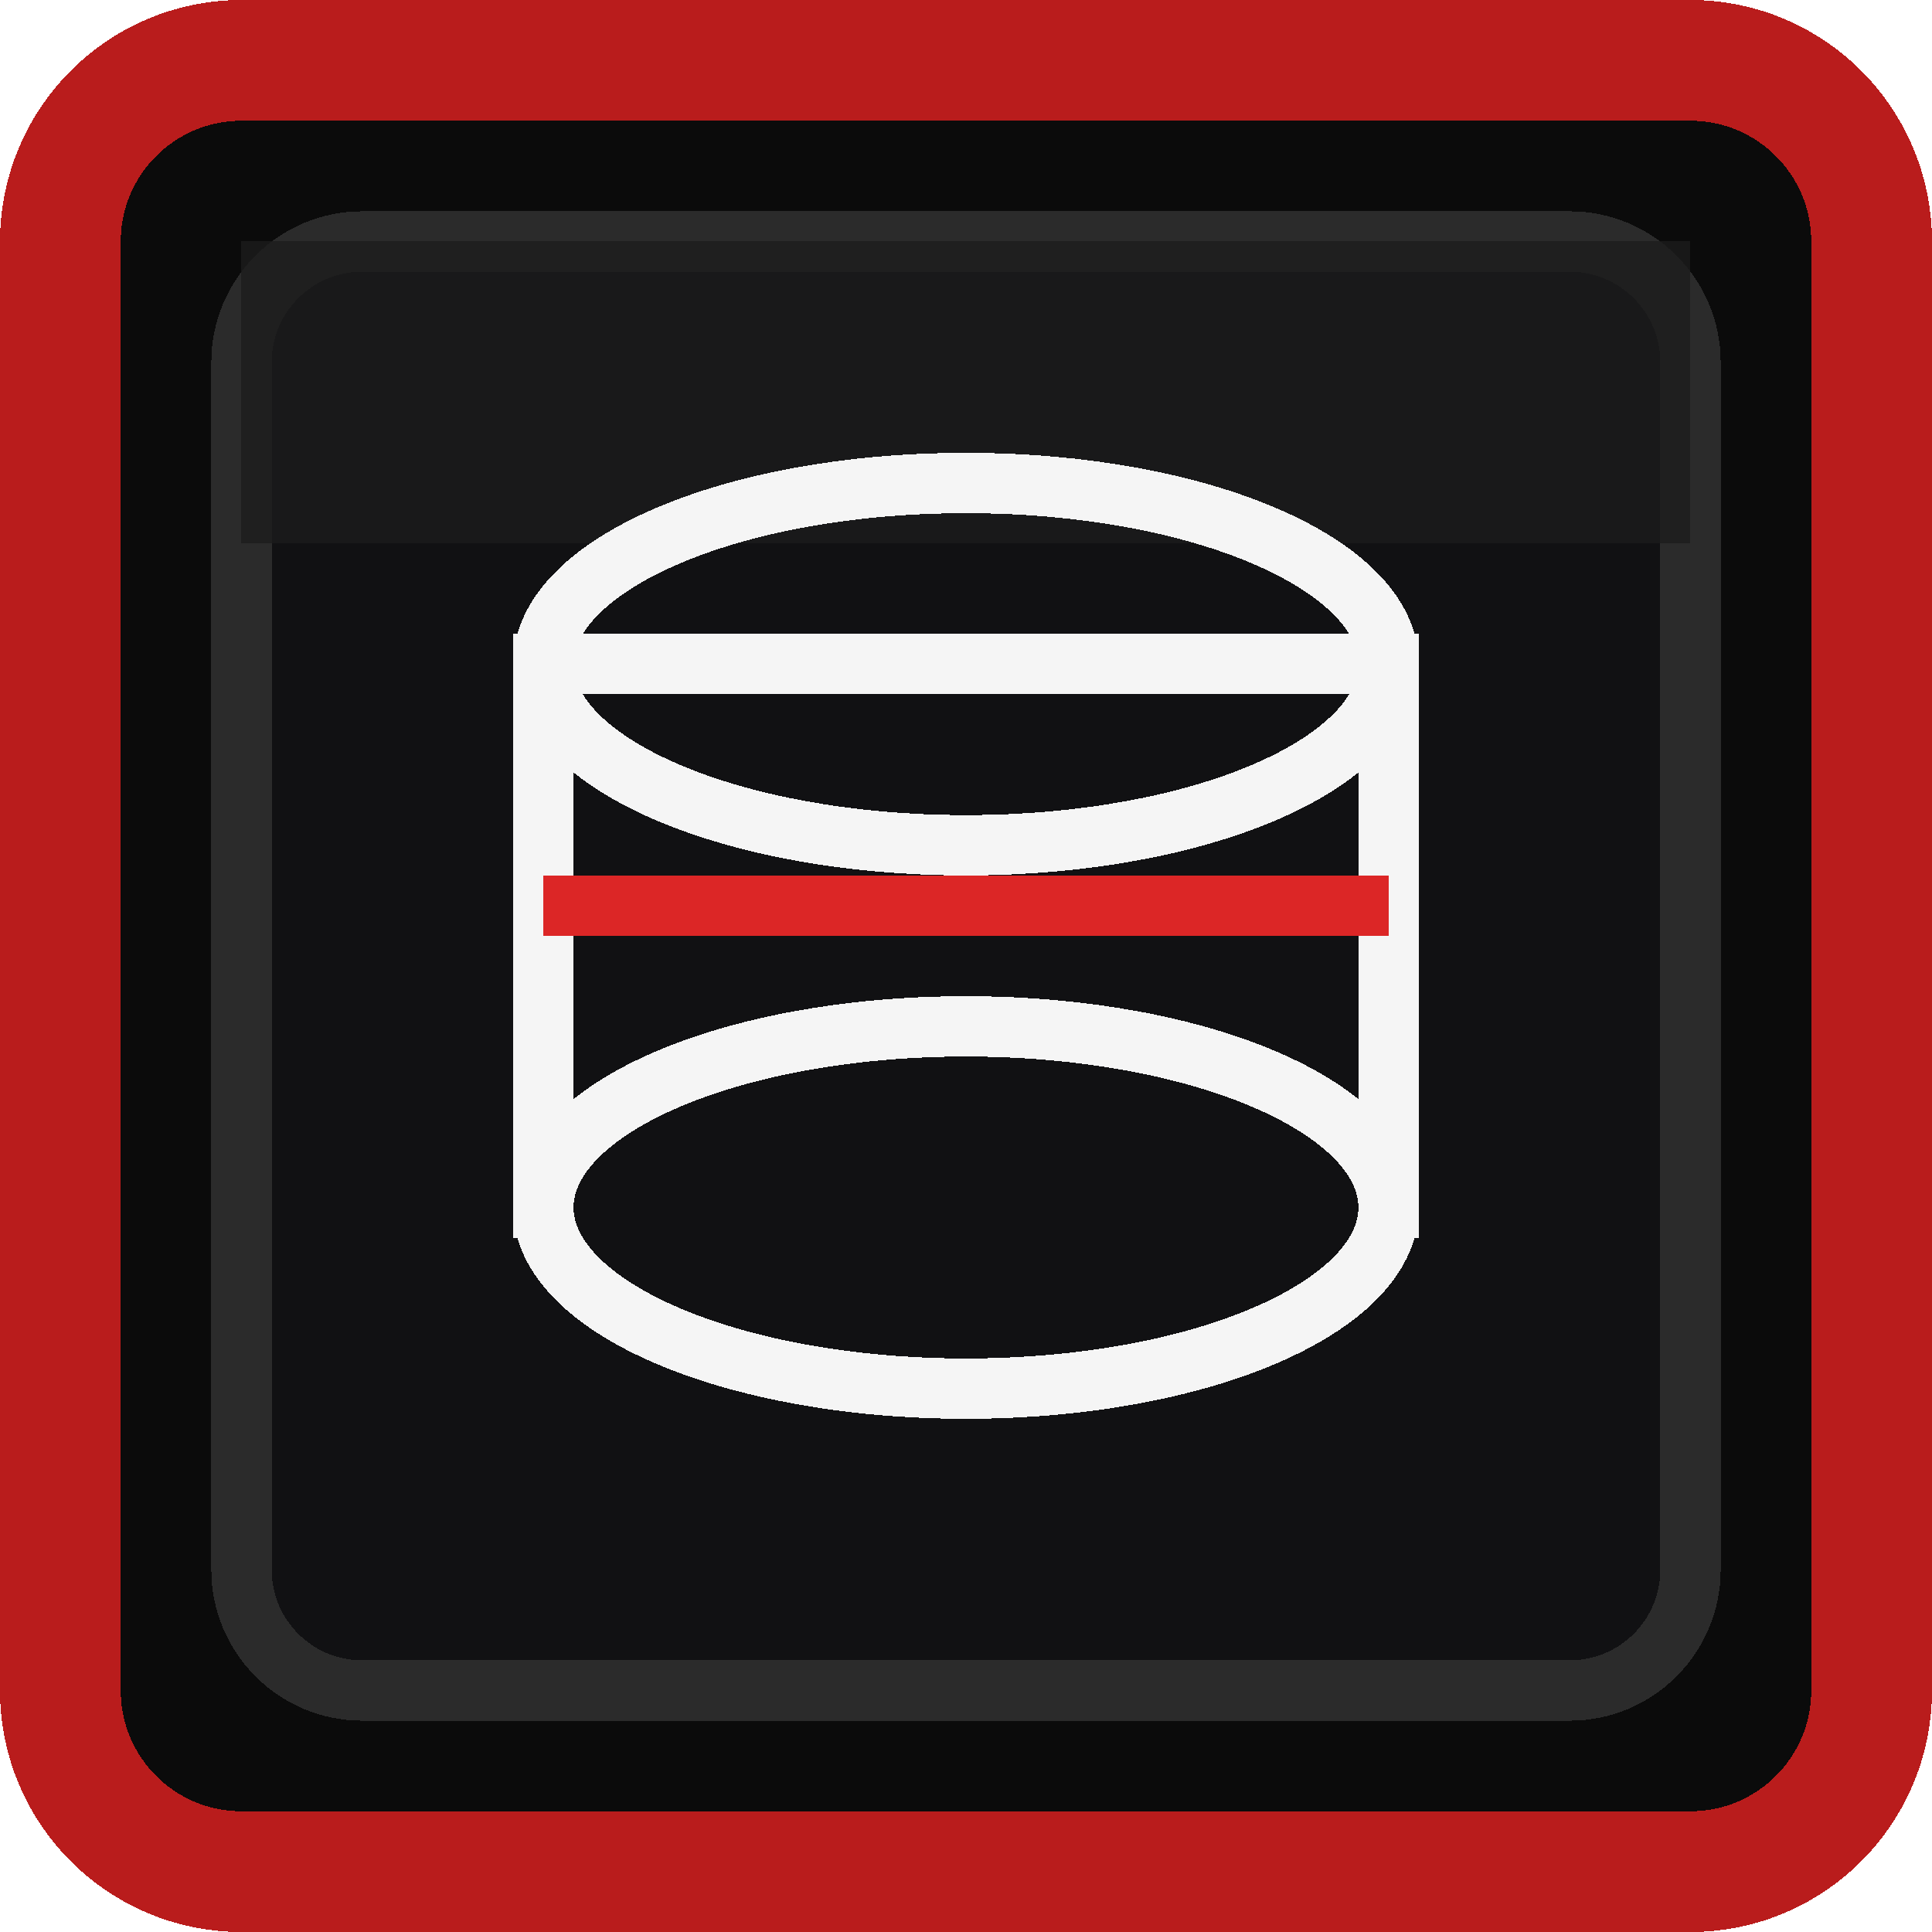
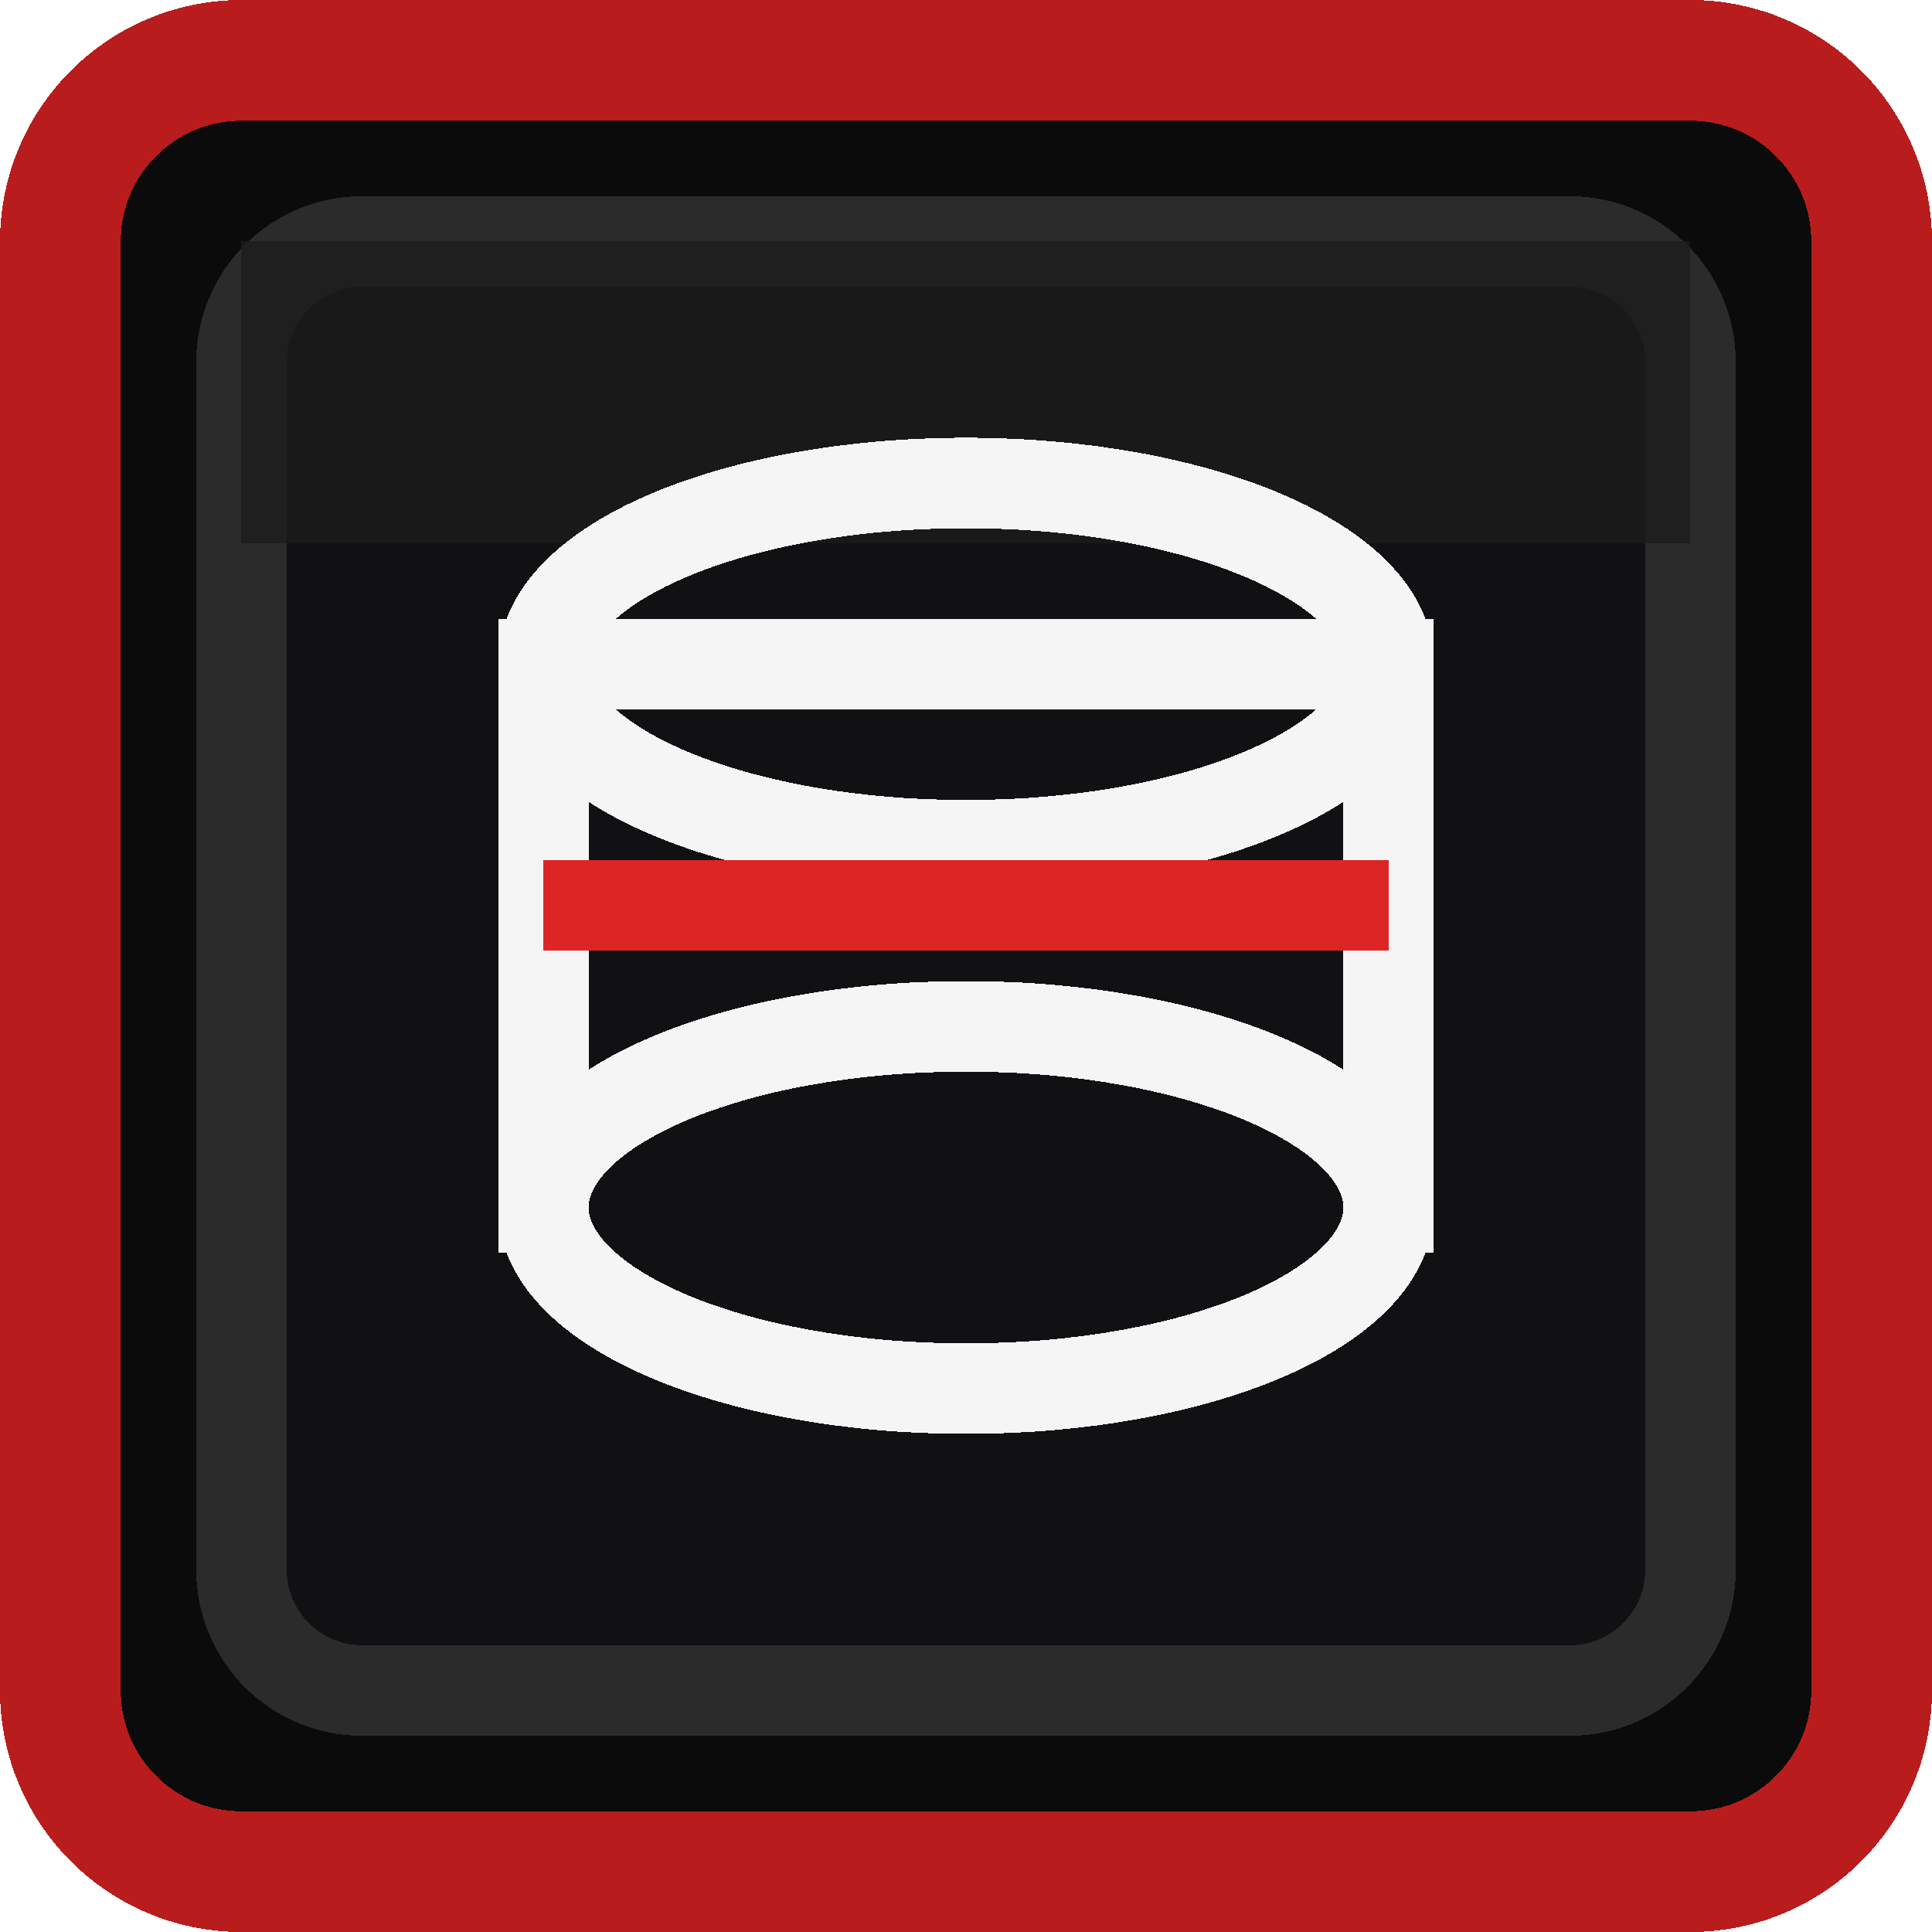
<svg xmlns="http://www.w3.org/2000/svg" width="64" height="64" viewBox="0 0 64 64" shape-rendering="crispEdges">
  <rect x="2" y="2" width="60" height="60" rx="6" fill="#0b0b0b" stroke="#b91c1c" stroke-width="4" />
-   <rect x="8" y="8" width="48" height="48" rx="4" fill="#111113" stroke="#2b2b2b" stroke-width="2" />
+   <rect x="8" y="8" width="48" height="48" rx="4" fill="#111113" stroke="#2b2b2b" stroke-width="3" />
  <rect x="8" y="8" width="48" height="10" fill="#1b1b1b" opacity="0.8" />
-   <ellipse cx="32" cy="22" rx="14" ry="6" fill="none" stroke="#f5f5f5" stroke-width="2" />
-   <rect x="18" y="22" width="28" height="18" fill="none" stroke="#f5f5f5" stroke-width="2" />
-   <ellipse cx="32" cy="40" rx="14" ry="6" fill="#111113" stroke="#f5f5f5" stroke-width="2" />
-   <line x1="18" y1="30" x2="46" y2="30" stroke="#dc2626" stroke-width="2" />
+   <ellipse cx="32" cy="22" rx="14" ry="6" fill="none" stroke="#f5f5f5" stroke-width="3" />
+   <rect x="18" y="22" width="28" height="18" fill="none" stroke="#f5f5f5" stroke-width="3" />
+   <ellipse cx="32" cy="40" rx="14" ry="6" fill="#111113" stroke="#f5f5f5" stroke-width="3" />
+   <line x1="18" y1="30" x2="46" y2="30" stroke="#dc2626" stroke-width="3" />
</svg>
